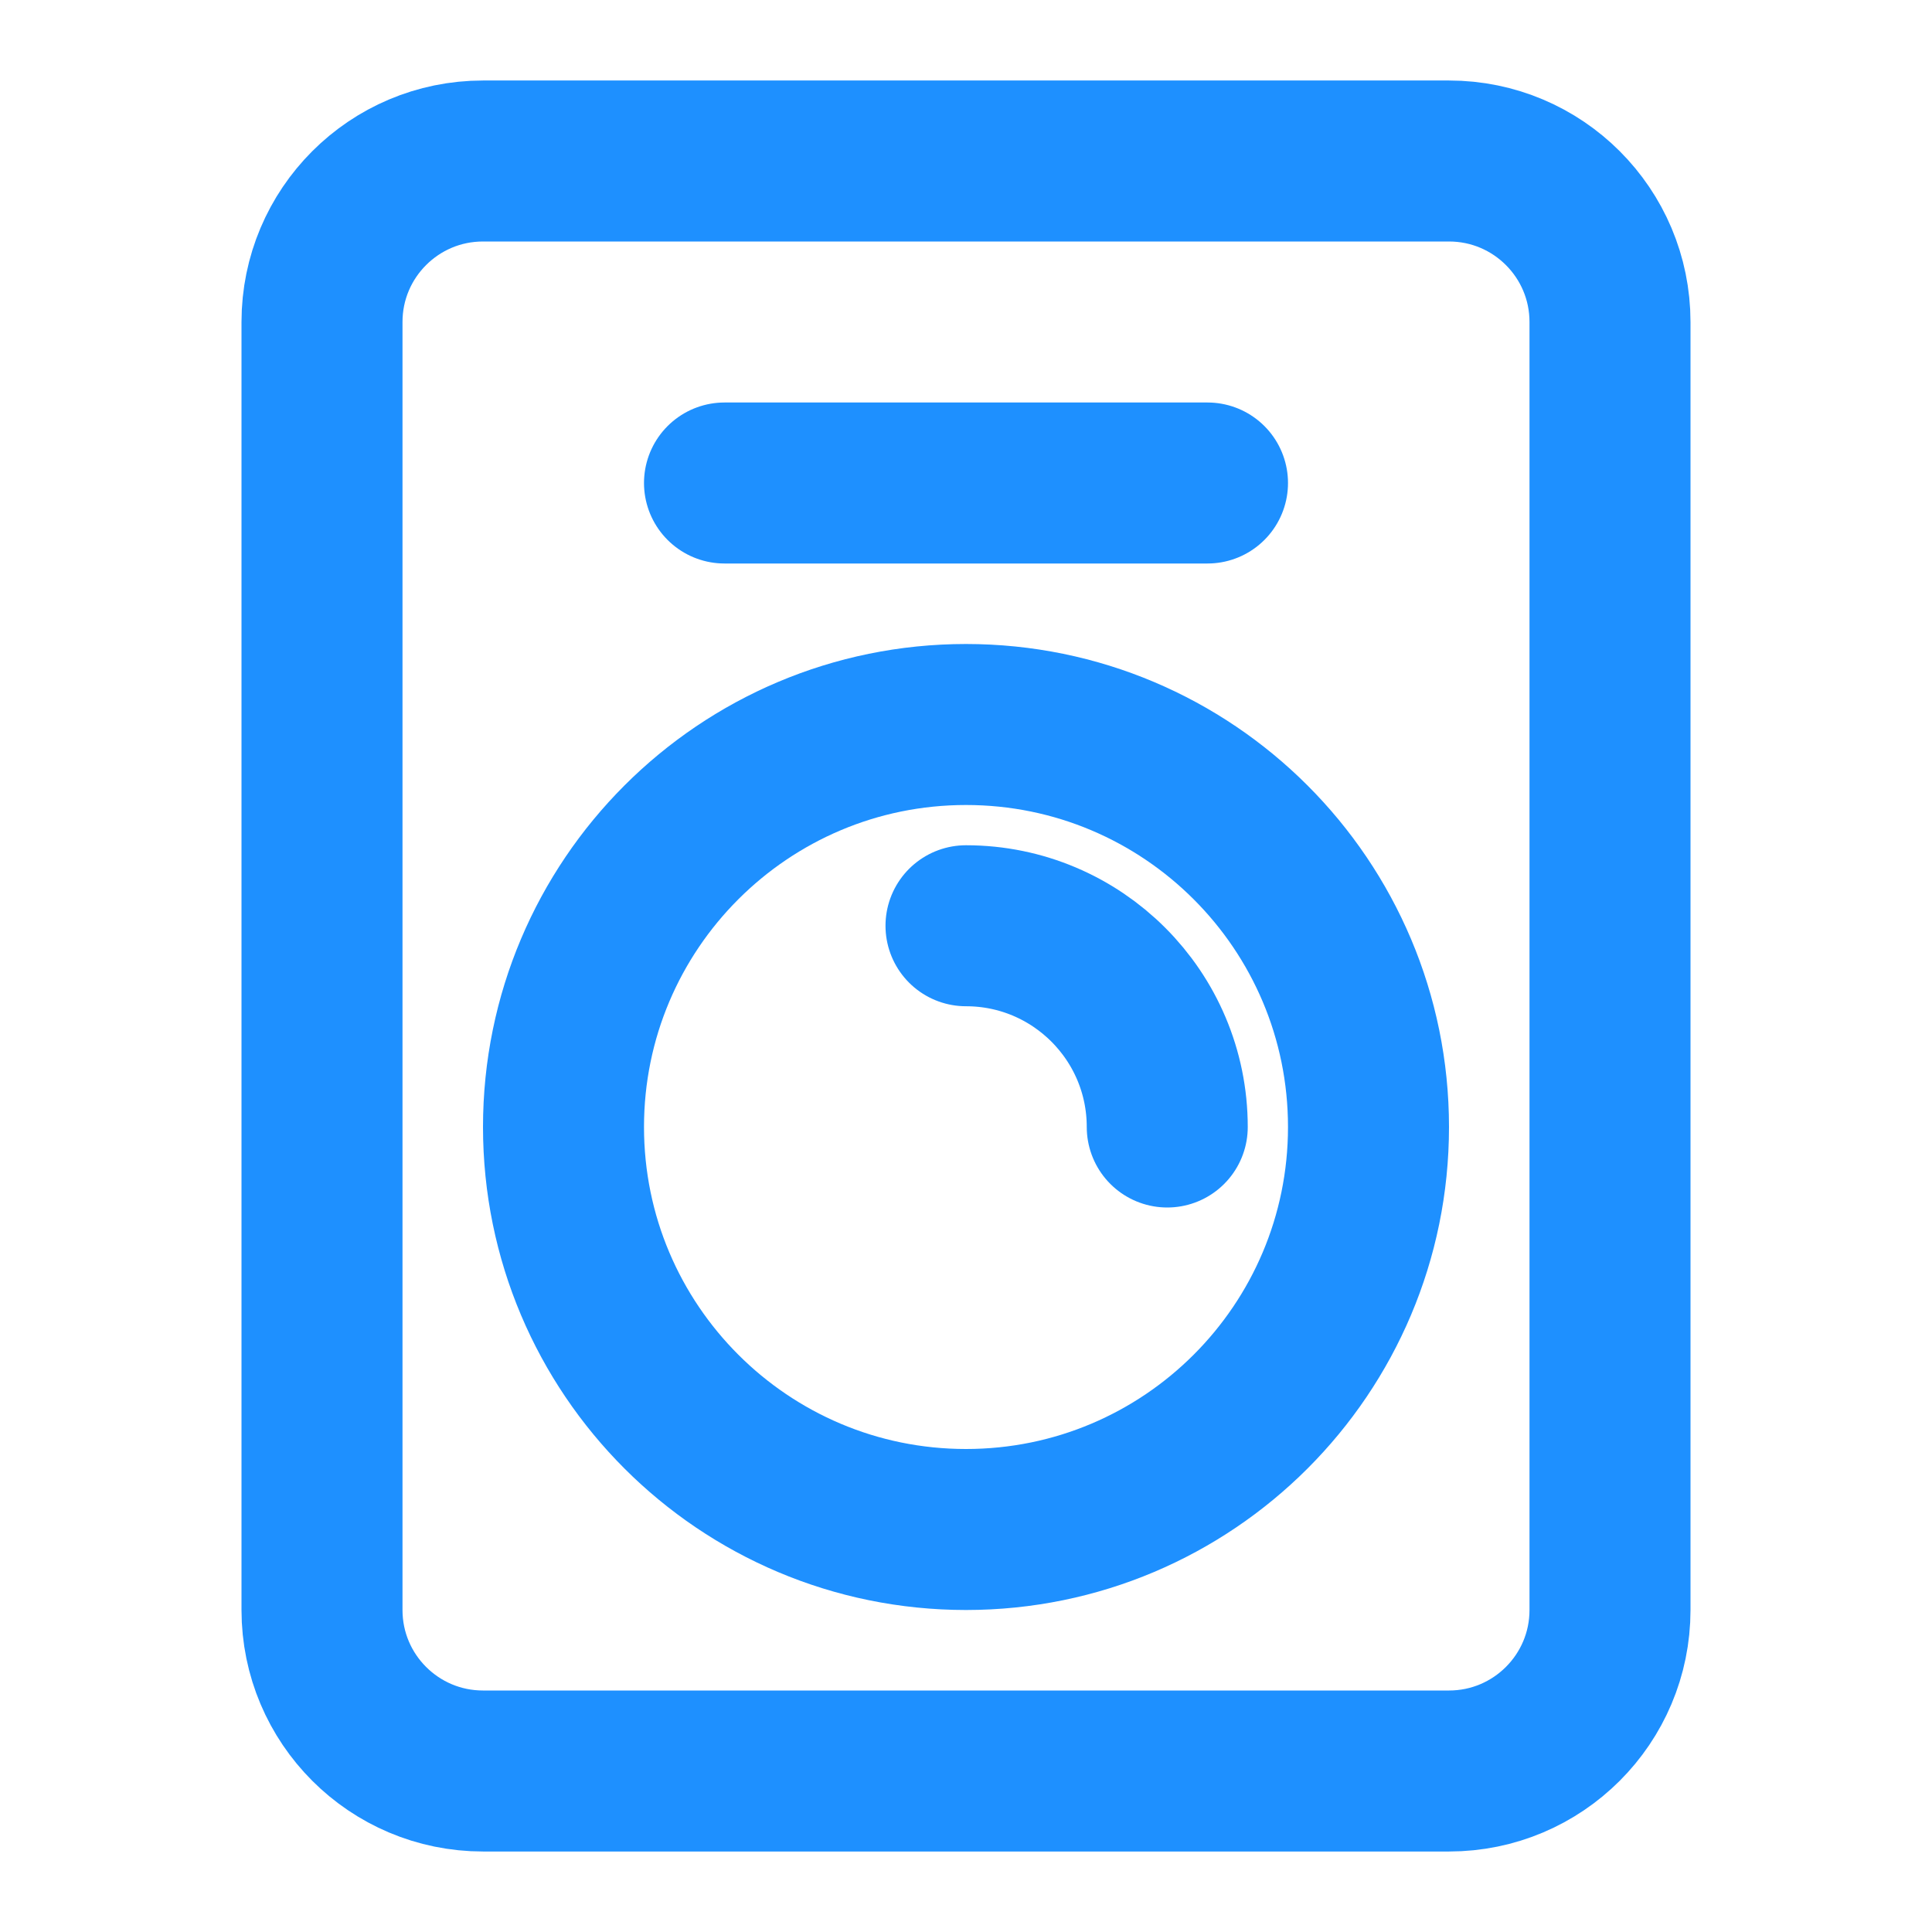
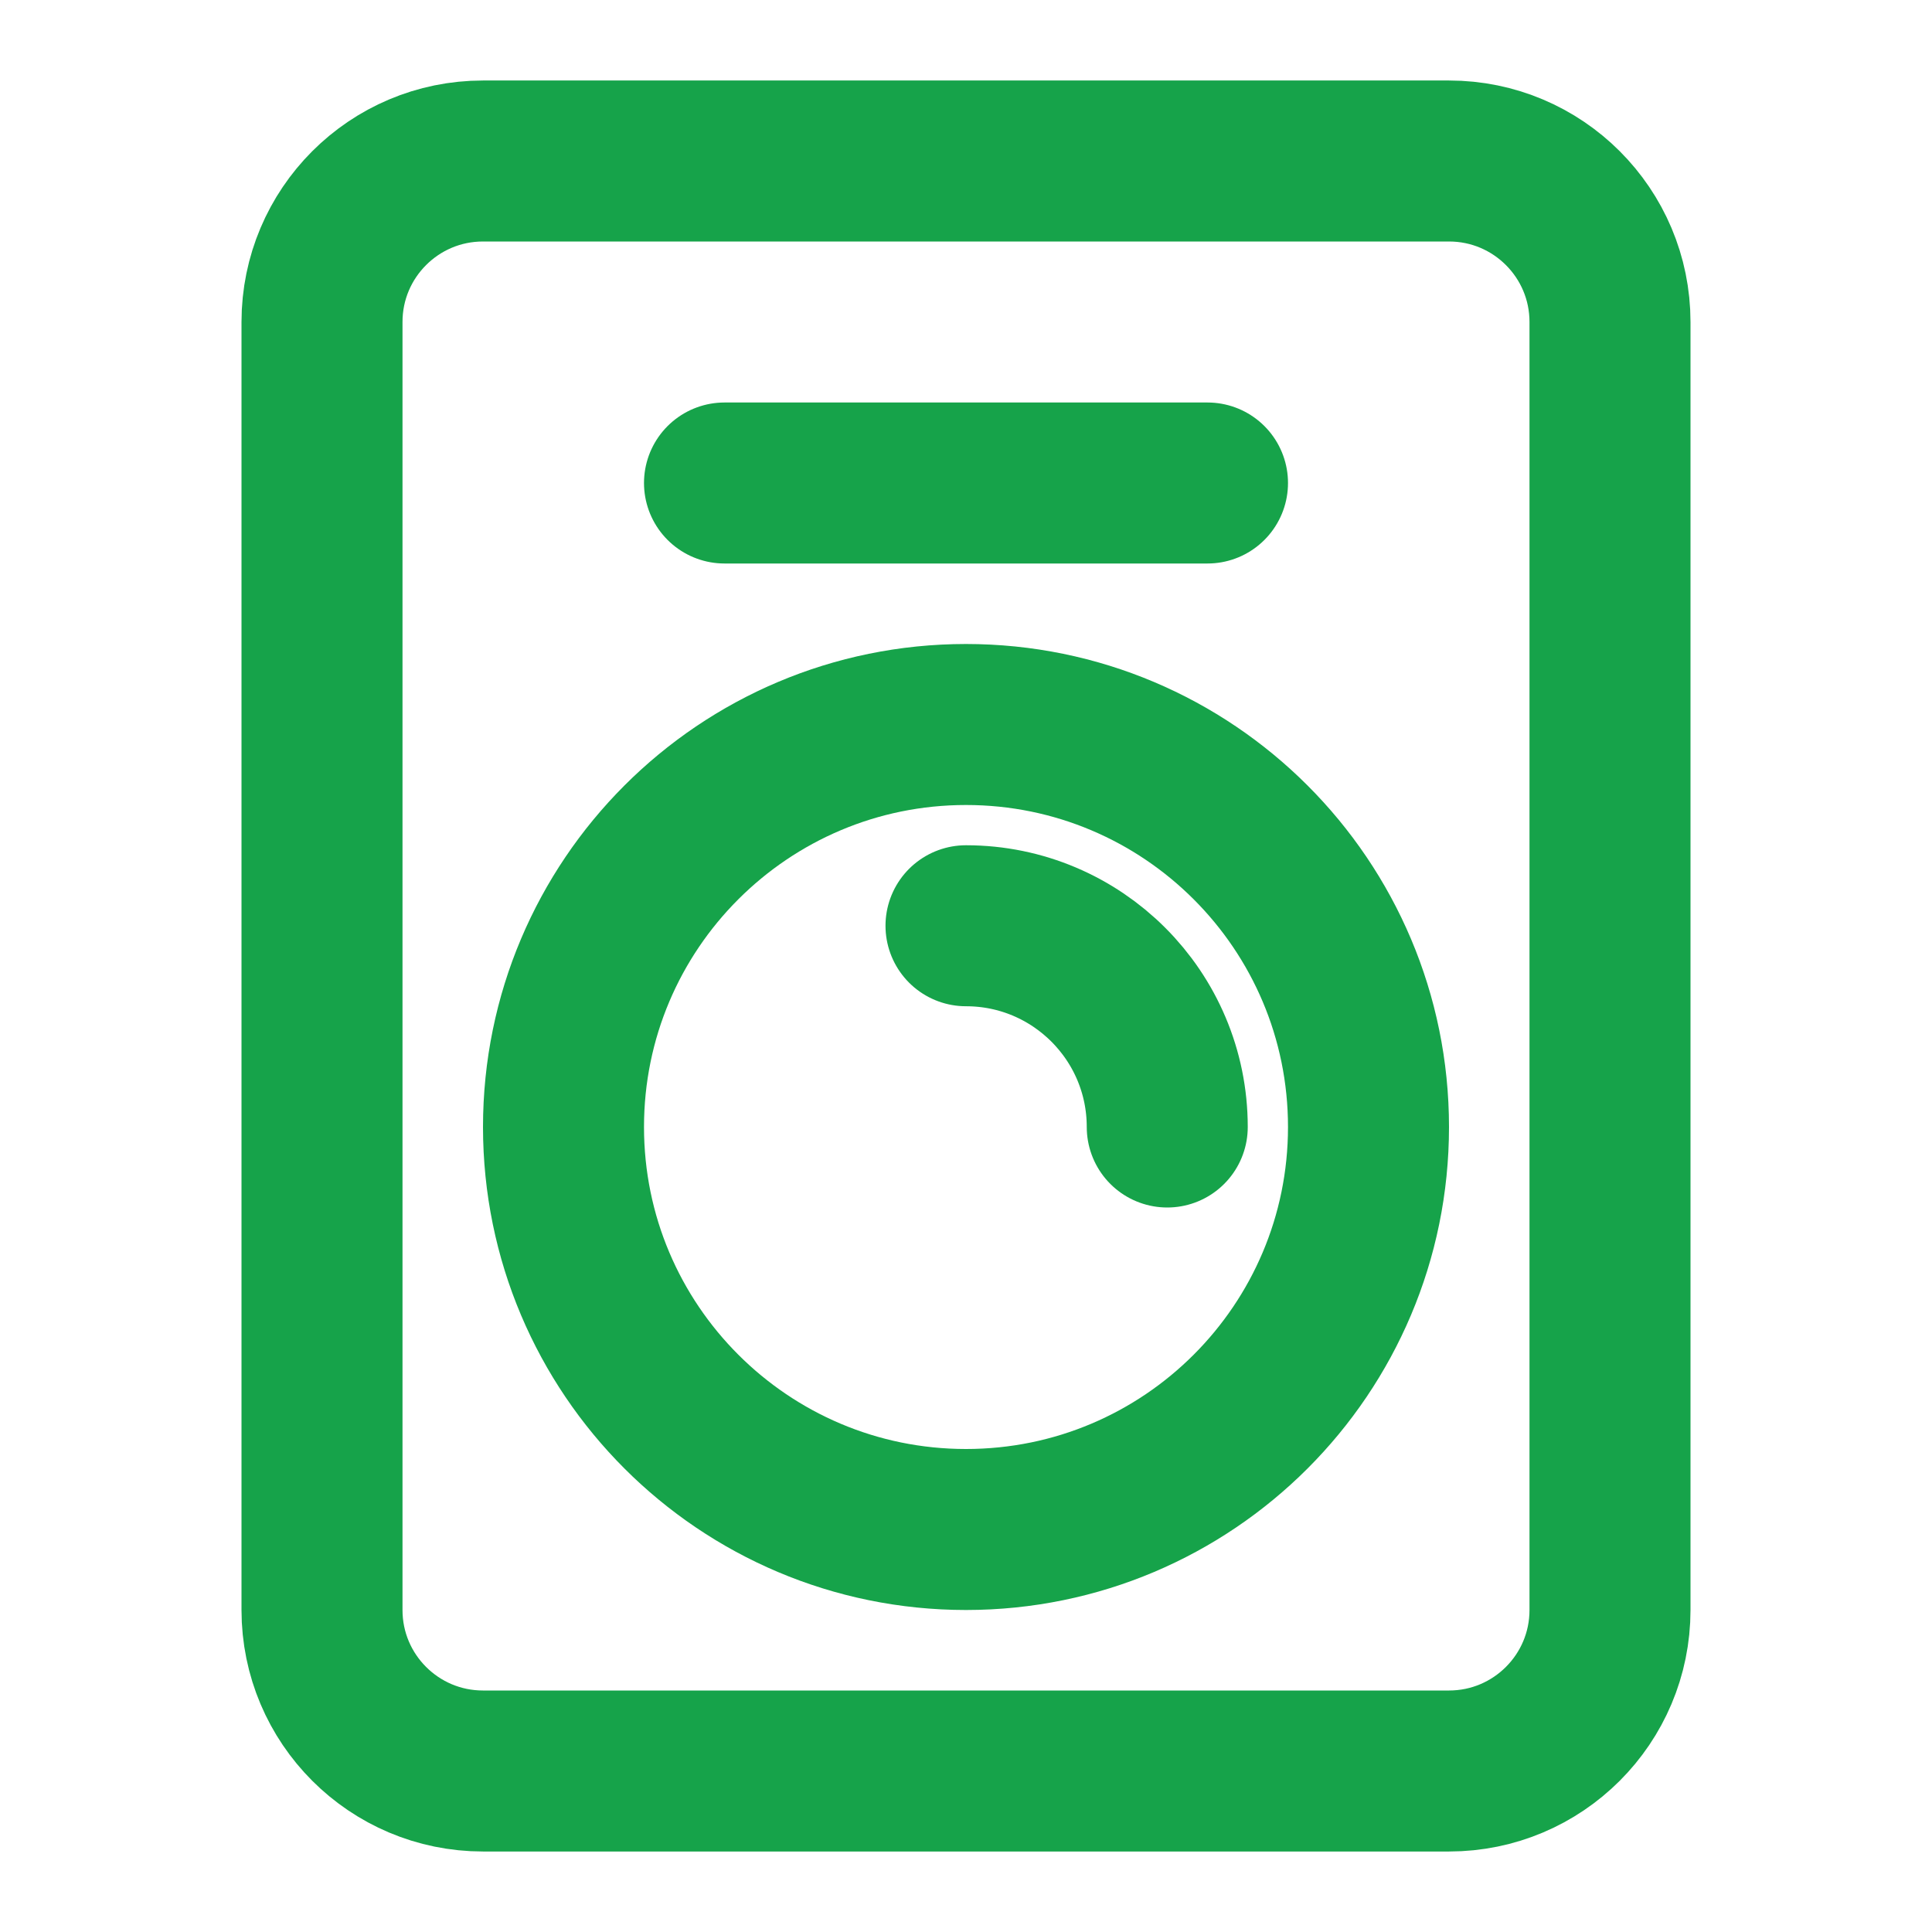
- <svg xmlns="http://www.w3.org/2000/svg" viewBox="0 0 24 24" fill="none" stroke="#1E90FF" stroke-width="2" stroke-linecap="round" stroke-linejoin="round">
+ <svg xmlns="http://www.w3.org/2000/svg" viewBox="0 0 24 24" fill="none" stroke="#16A34A" stroke-width="2" stroke-linecap="round" stroke-linejoin="round">
  <rect x="4" y="2" width="16" height="20" rx="2" />
  <circle cx="12" cy="14" r="5" />
  <path d="M9 6h6" />
  <path d="M12 11.5a2.5 2.5 0 0 1 2.5 2.5" />
</svg>
